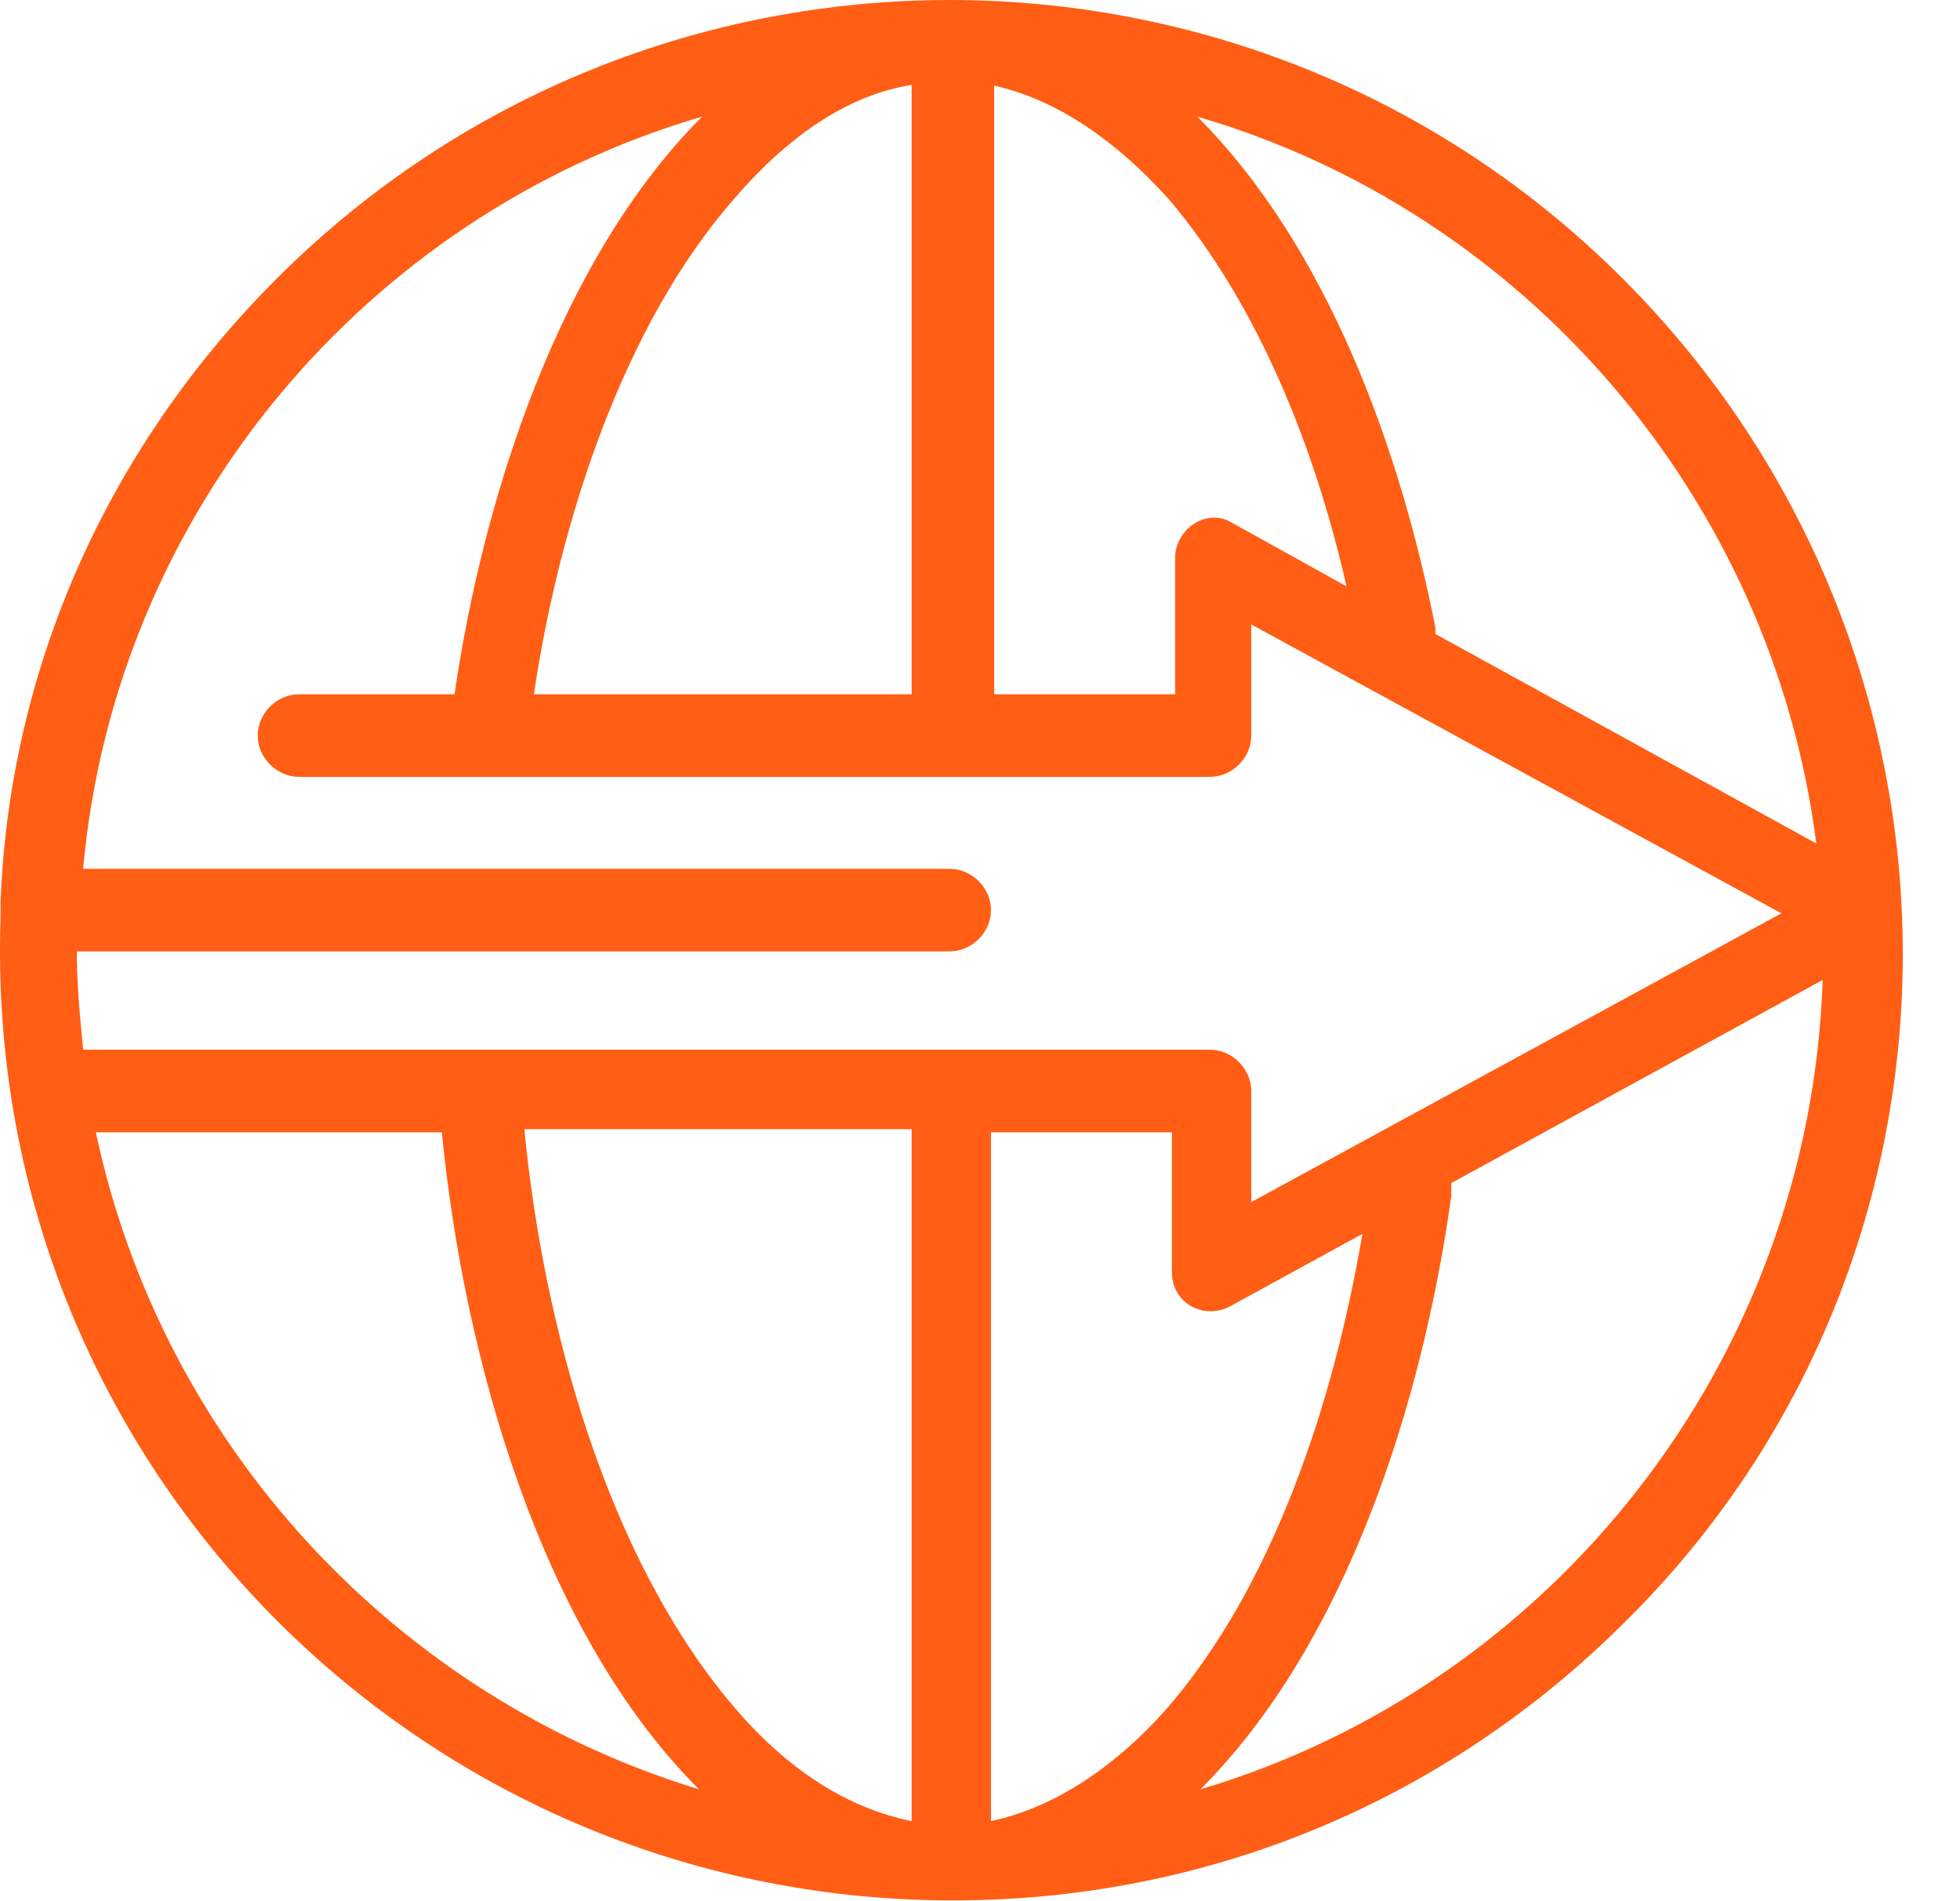
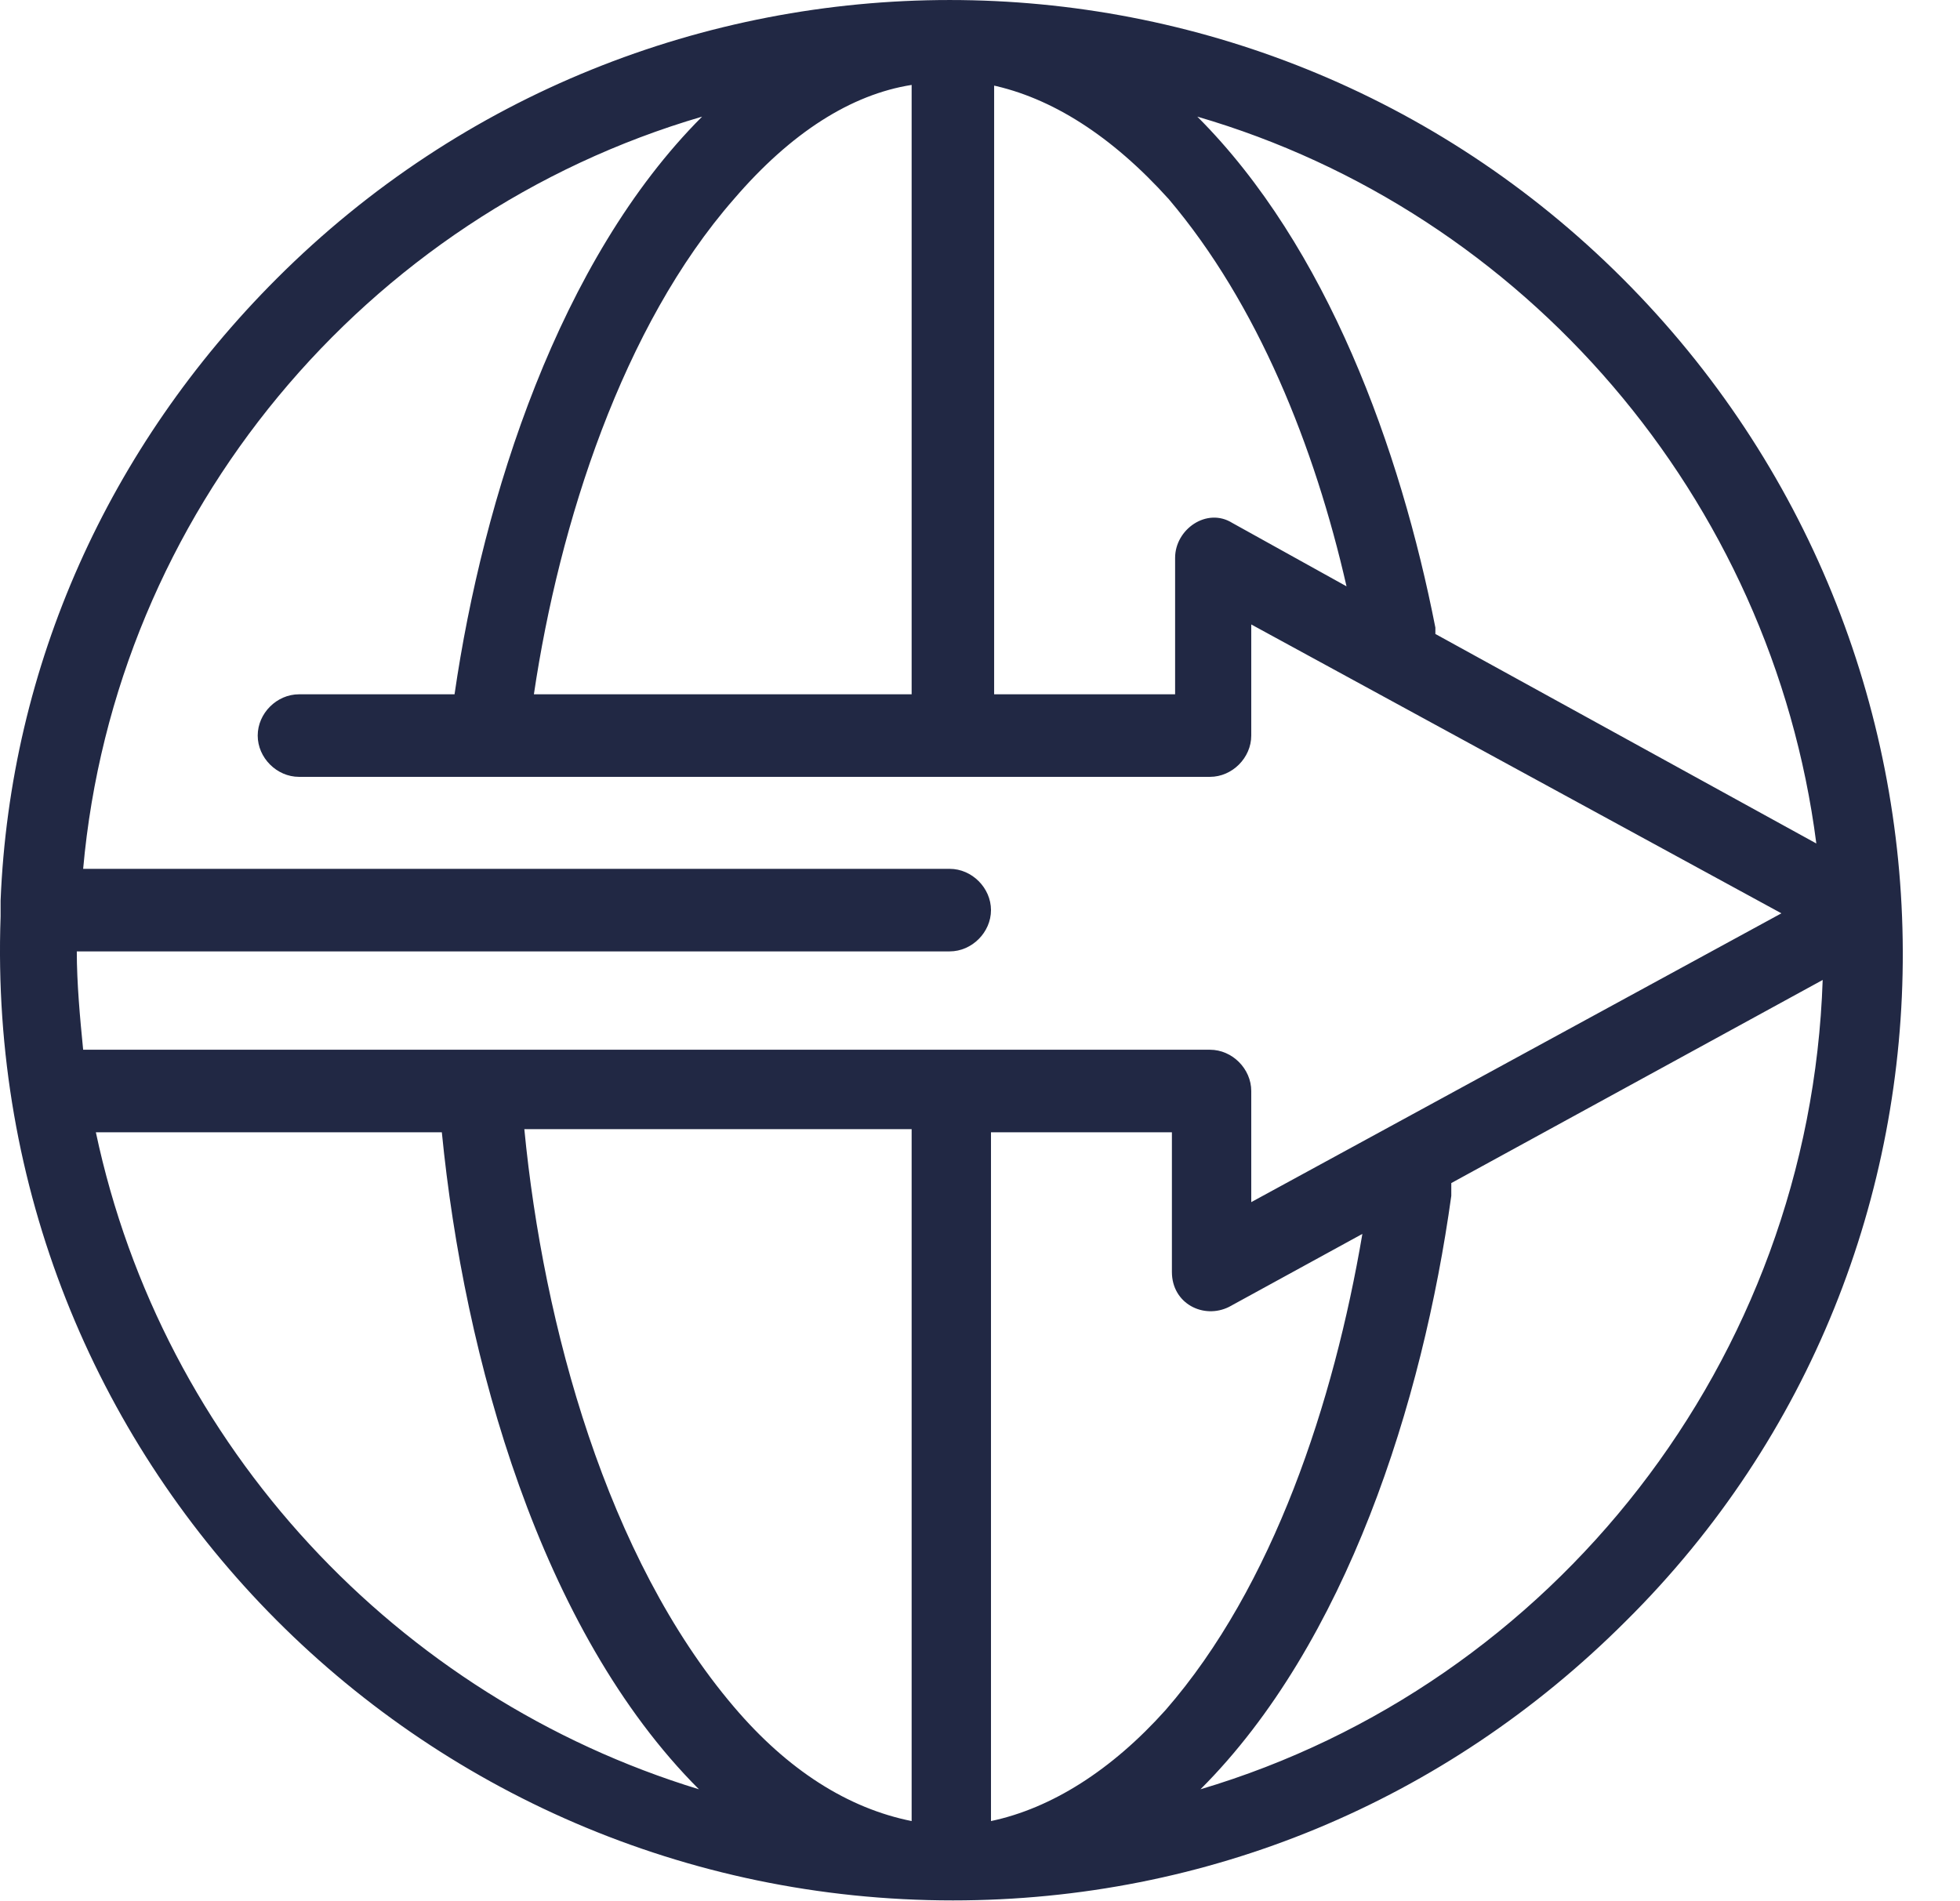
<svg xmlns="http://www.w3.org/2000/svg" width="33" height="32" viewBox="0 0 33 32" fill="none">
-   <path d="M20.212 30.129C22.671 27.671 23.953 23.609 24.435 20.136C24.435 20.081 24.435 19.975 24.435 19.921L30.688 16.501C30.473 22.914 26.145 28.366 20.212 30.129ZM1.614 19.066H7.439C7.813 22.861 9.096 27.457 11.768 30.129C6.691 28.579 2.736 24.358 1.614 19.066ZM16.685 30.664V19.066H19.731V21.418C19.731 21.952 20.266 22.219 20.693 22.006L22.938 20.777C22.457 23.609 21.441 26.709 19.625 28.794C18.716 29.809 17.7 30.45 16.685 30.664ZM12.356 28.74C10.218 26.228 9.149 22.326 8.828 19.013H15.349V30.664C14.28 30.45 13.264 29.809 12.356 28.74ZM11.821 1.964C9.417 4.369 8.134 8.378 7.653 11.691H5.034C4.66 11.691 4.339 12.011 4.339 12.386C4.339 12.76 4.66 13.081 5.034 13.081H20.372C20.747 13.081 21.067 12.76 21.067 12.386V10.515L29.993 15.379L21.067 20.242V18.371C21.067 17.997 20.747 17.676 20.372 17.676H1.4C1.347 17.142 1.293 16.554 1.293 16.02H15.99C16.364 16.02 16.685 15.699 16.685 15.325C16.685 14.951 16.364 14.63 15.99 14.63H1.4C1.934 8.644 6.156 3.621 11.821 1.964ZM16.685 1.43C17.7 1.643 18.716 2.285 19.678 3.353C21.174 5.117 22.136 7.522 22.671 9.873L20.747 8.805C20.319 8.538 19.785 8.912 19.785 9.393V11.691H16.738V1.43H16.685ZM15.349 1.43V11.691H8.989C9.417 8.805 10.485 5.491 12.356 3.353C13.318 2.231 14.333 1.59 15.349 1.43ZM30.581 14.203L24.167 10.675C24.167 10.622 24.167 10.622 24.167 10.568C23.58 7.576 22.35 4.155 20.159 1.964C25.664 3.567 29.832 8.378 30.581 14.203ZM27.32 4.69C21.067 -1.563 10.913 -1.563 4.66 4.69C1.827 7.522 0.17 11.21 0.01 15.165C0.01 15.271 0.01 15.325 0.01 15.432C-0.311 24.571 7.012 32 16.044 32C20.319 32 24.328 30.343 27.374 27.297C33.627 21.097 33.573 10.943 27.32 4.69Z" fill="#FF5E14" />
+   <path d="M20.212 30.129C22.671 27.671 23.953 23.609 24.435 20.136C24.435 20.081 24.435 19.975 24.435 19.921L30.688 16.501C30.473 22.914 26.145 28.366 20.212 30.129ZM1.614 19.066H7.439C7.813 22.861 9.096 27.457 11.768 30.129C6.691 28.579 2.736 24.358 1.614 19.066ZM16.685 30.664V19.066H19.731V21.418C19.731 21.952 20.266 22.219 20.693 22.006L22.938 20.777C22.457 23.609 21.441 26.709 19.625 28.794C18.716 29.809 17.7 30.45 16.685 30.664ZM12.356 28.74C10.218 26.228 9.149 22.326 8.828 19.013H15.349V30.664C14.28 30.45 13.264 29.809 12.356 28.74ZM11.821 1.964C9.417 4.369 8.134 8.378 7.653 11.691H5.034C4.66 11.691 4.339 12.011 4.339 12.386C4.339 12.76 4.66 13.081 5.034 13.081H20.372C20.747 13.081 21.067 12.76 21.067 12.386V10.515L29.993 15.379L21.067 20.242V18.371C21.067 17.997 20.747 17.676 20.372 17.676H1.4C1.347 17.142 1.293 16.554 1.293 16.02H15.99C16.364 16.02 16.685 15.699 16.685 15.325C16.685 14.951 16.364 14.63 15.99 14.63H1.4C1.934 8.644 6.156 3.621 11.821 1.964ZM16.685 1.43C17.7 1.643 18.716 2.285 19.678 3.353C21.174 5.117 22.136 7.522 22.671 9.873L20.747 8.805C20.319 8.538 19.785 8.912 19.785 9.393V11.691H16.738V1.43H16.685ZM15.349 1.43V11.691H8.989C9.417 8.805 10.485 5.491 12.356 3.353C13.318 2.231 14.333 1.59 15.349 1.43ZM30.581 14.203L24.167 10.675C24.167 10.622 24.167 10.622 24.167 10.568C23.58 7.576 22.35 4.155 20.159 1.964C25.664 3.567 29.832 8.378 30.581 14.203ZM27.32 4.69C21.067 -1.563 10.913 -1.563 4.66 4.69C1.827 7.522 0.17 11.21 0.01 15.165C0.01 15.271 0.01 15.325 0.01 15.432C-0.311 24.571 7.012 32 16.044 32C20.319 32 24.328 30.343 27.374 27.297C33.627 21.097 33.573 10.943 27.32 4.69Z" fill="rgb(33,40,68)" />
</svg>
